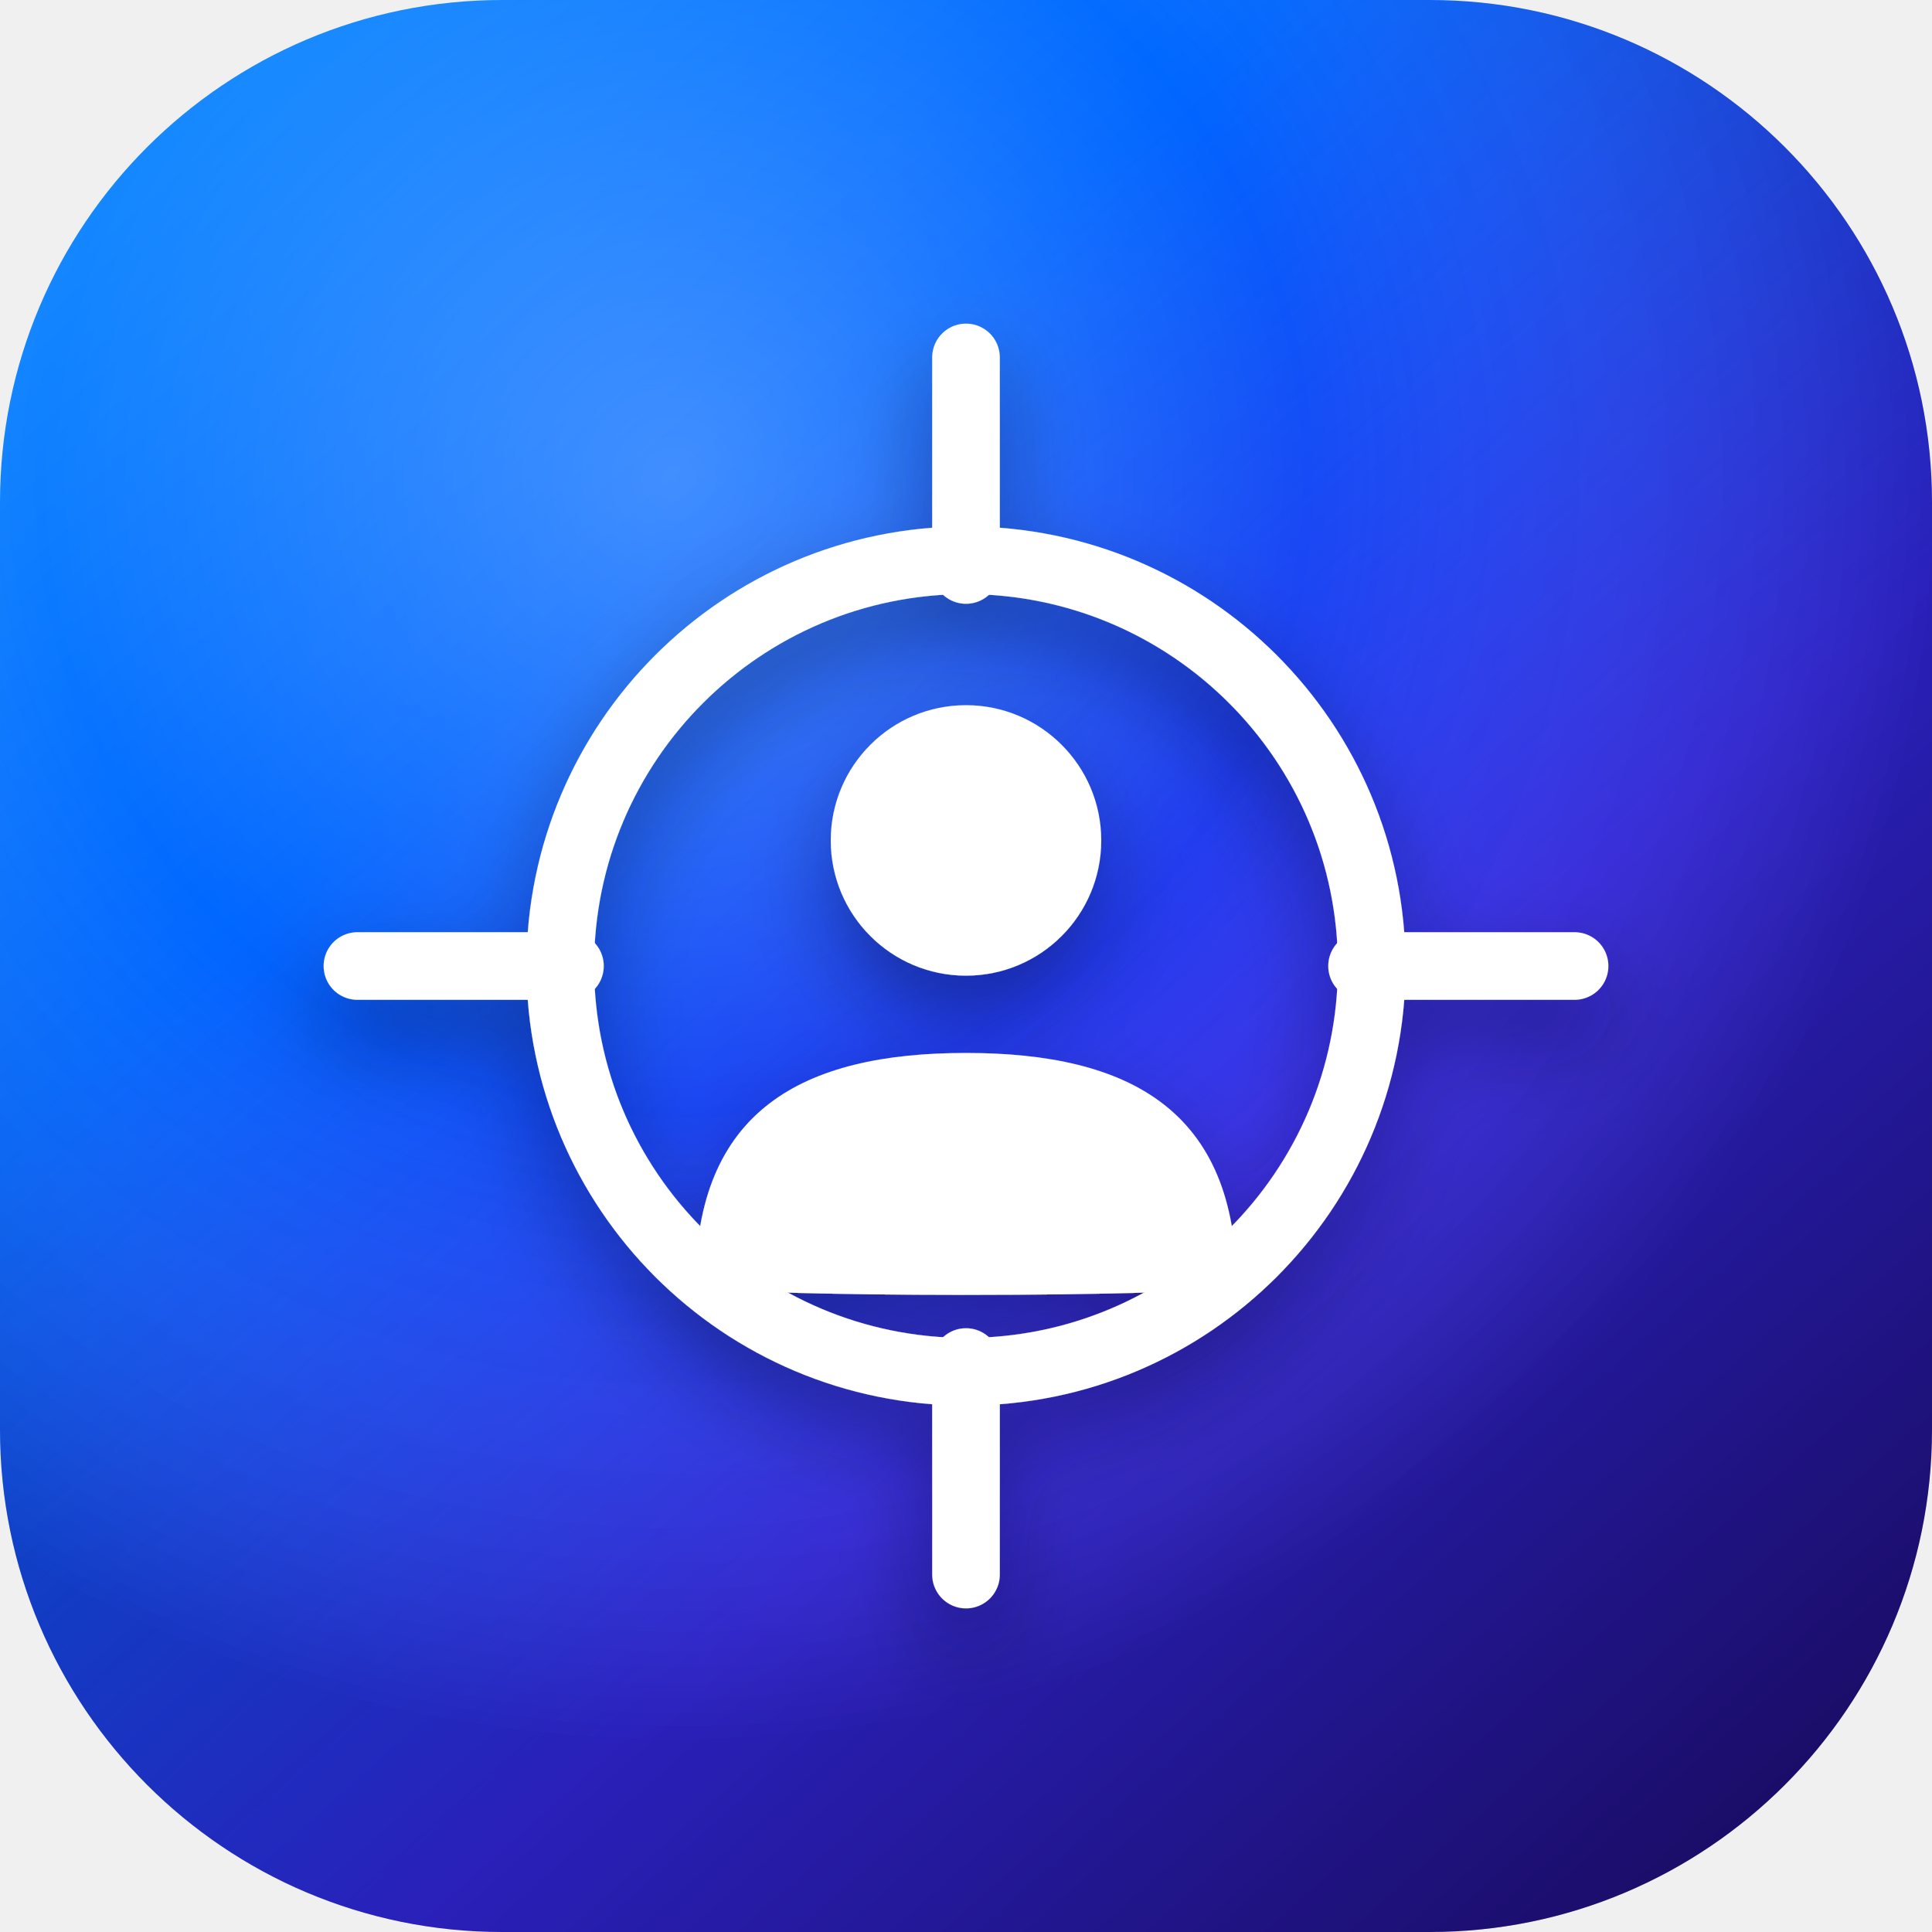
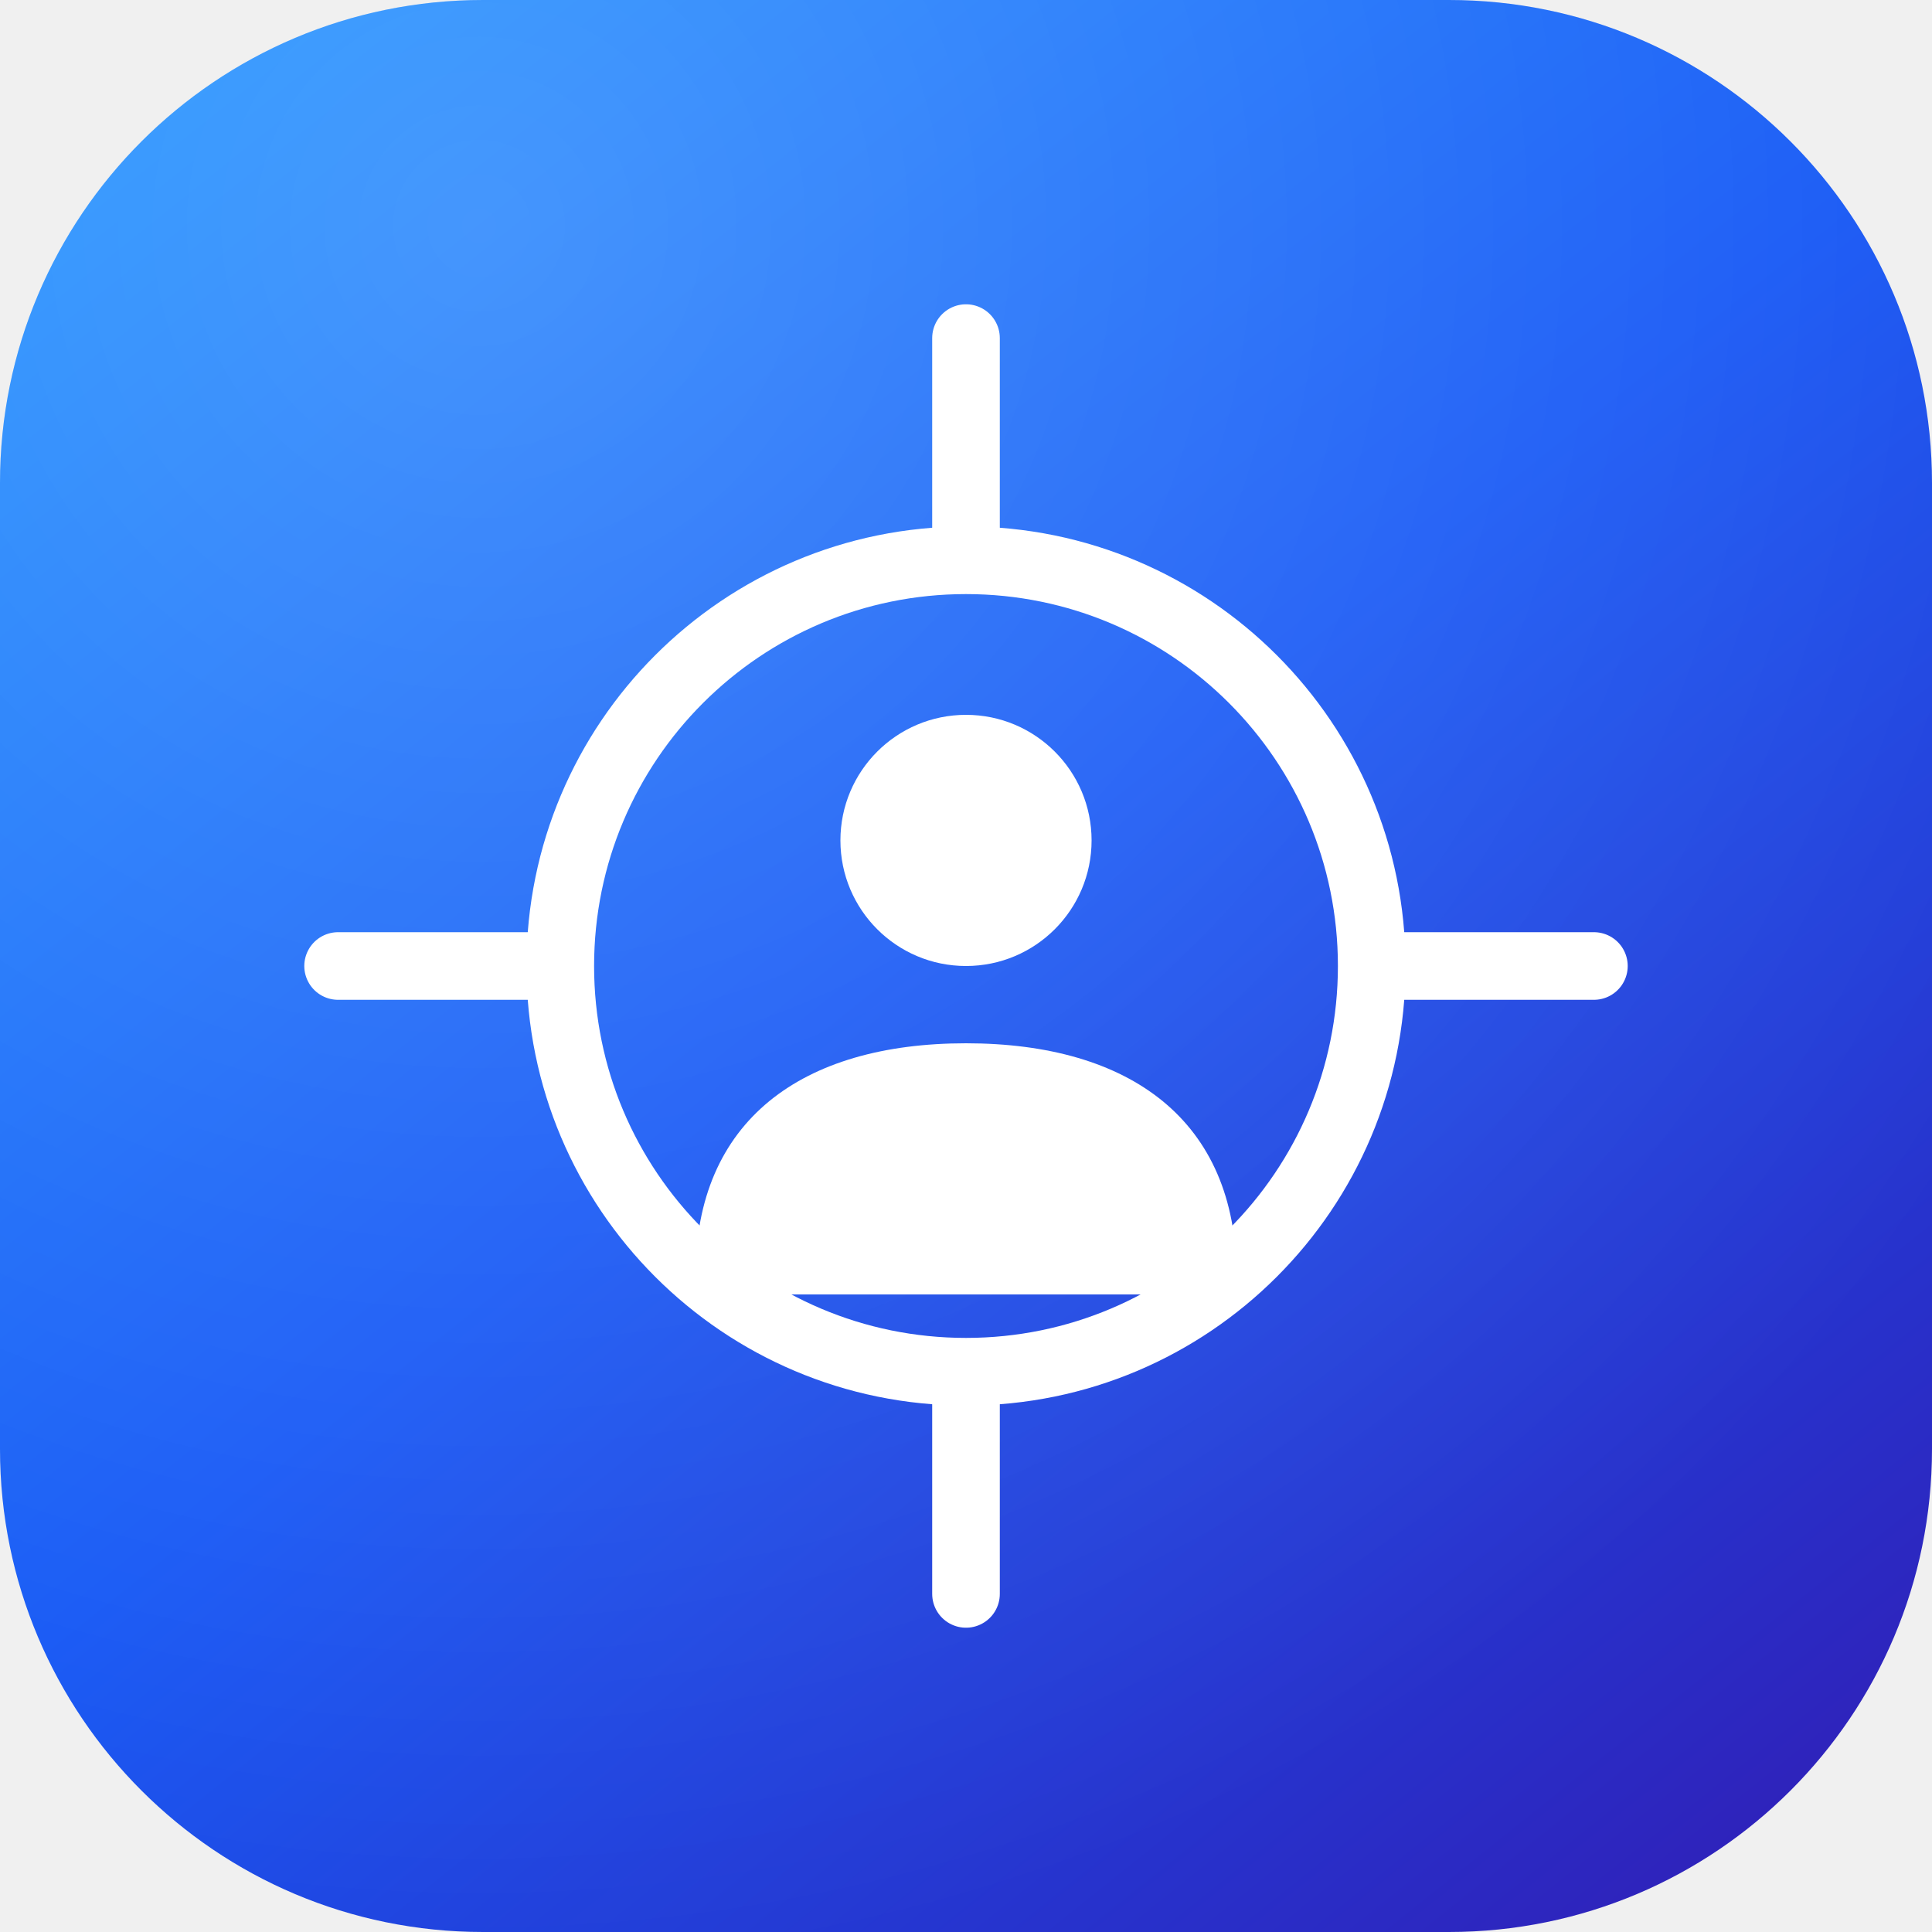
<svg xmlns="http://www.w3.org/2000/svg" viewBox="0 0 100 100" width="32" height="32" fill="none">
  <defs>
-     <linearGradient id="prem-scope-bg" x1="10" y1="5" x2="90" y2="95" gradientUnits="userSpaceOnUse">
-       <stop offset="0%" stop-color="#1488ff" />
-       <stop offset="28%" stop-color="#0066ff" />
-       <stop offset="65%" stop-color="#3428e8" />
-       <stop offset="100%" stop-color="#211082" />
+     <linearGradient id="bg" x1="10" y1="0" x2="90" y2="100" gradientUnits="userSpaceOnUse">
+       <stop offset="0" stop-color="#168BFF" />
+       <stop offset=".48" stop-color="#1557F5" />
+       <stop offset="1" stop-color="#3020B8" />
    </linearGradient>
-     <radialGradient id="prem-scope-glow" cx="35%" cy="25%" r="65%">
-       <stop offset="0%" stop-color="#ffffff" stop-opacity="0.25" />
-       <stop offset="50%" stop-color="#ffffff" stop-opacity="0.0" />
-       <stop offset="100%" stop-color="#000000" stop-opacity="0.2" />
+     <radialGradient id="shine" cx="25%" cy="12%" r="90%">
+       <stop offset="0" stop-color="#fff" stop-opacity=".2" />
+       <stop offset="1" stop-color="#fff" stop-opacity="0" />
    </radialGradient>
-     <filter id="prem-scope-shadow" x="-20%" y="-20%" width="140%" height="140%">
-       <feDropShadow dx="0" dy="2.2" stdDeviation="2.2" flood-color="#070a24" flood-opacity="0.38" />
-     </filter>
-     <clipPath id="squircle-smooth-clip">
-       <rect x="0" y="0" width="100" height="100" rx="26" ry="26" />
+     <clipPath id="clip">
+       <rect width="100" height="100" rx="25" />
    </clipPath>
  </defs>
-   <g clip-path="url(#squircle-smooth-clip)">
-     <rect x="0" y="0" width="100" height="100" fill="url(#prem-scope-bg)" />
-     <rect x="0" y="0" width="100" height="100" fill="url(#prem-scope-glow)" />
-     <g filter="url(#prem-scope-shadow)">
-       <circle cx="50" cy="50" r="21" stroke="#ffffff" stroke-width="3.5" fill="none" />
-       <line x1="50" y1="18.5" x2="50" y2="29.5" stroke="#ffffff" stroke-width="3.5" stroke-linecap="round" />
-       <line x1="50" y1="70.5" x2="50" y2="81.5" stroke="#ffffff" stroke-width="3.5" stroke-linecap="round" />
-       <line x1="18.5" y1="50" x2="29.5" y2="50" stroke="#ffffff" stroke-width="3.5" stroke-linecap="round" />
-       <line x1="70.5" y1="50" x2="81.5" y2="50" stroke="#ffffff" stroke-width="3.5" stroke-linecap="round" />
-       <circle cx="50" cy="43.5" r="7" fill="#ffffff" />
-       <path d="M 36 66.5 C 36 57.5, 41.5 54.5, 50 54.5 C 58.5 54.5, 64 57.5, 64 66.5 C 64 67.2, 36 67.2, 36 66.5 Z" fill="#ffffff" />
+   <g clip-path="url(#clip)">
+     <rect width="100" height="100" fill="url(#bg)" />
+     <rect width="100" height="100" fill="url(#shine)" />
+     <g stroke="#fff" stroke-width="3.5" stroke-linecap="round" stroke-linejoin="round">
+       <circle cx="50" cy="50" r="21" stroke-width="3.5" />
+       <path d="M50 17.5v10M50 72.5v10M17.5 50h10M72.5 50h10" />
+     </g>
+     <g fill="#fff">
+       <circle cx="50" cy="43.5" r="6.5" />
+       <path d="M36 66c0-8 5.5-12 14-12s14 4 14 12v1H36z" />
    </g>
  </g>
</svg>
